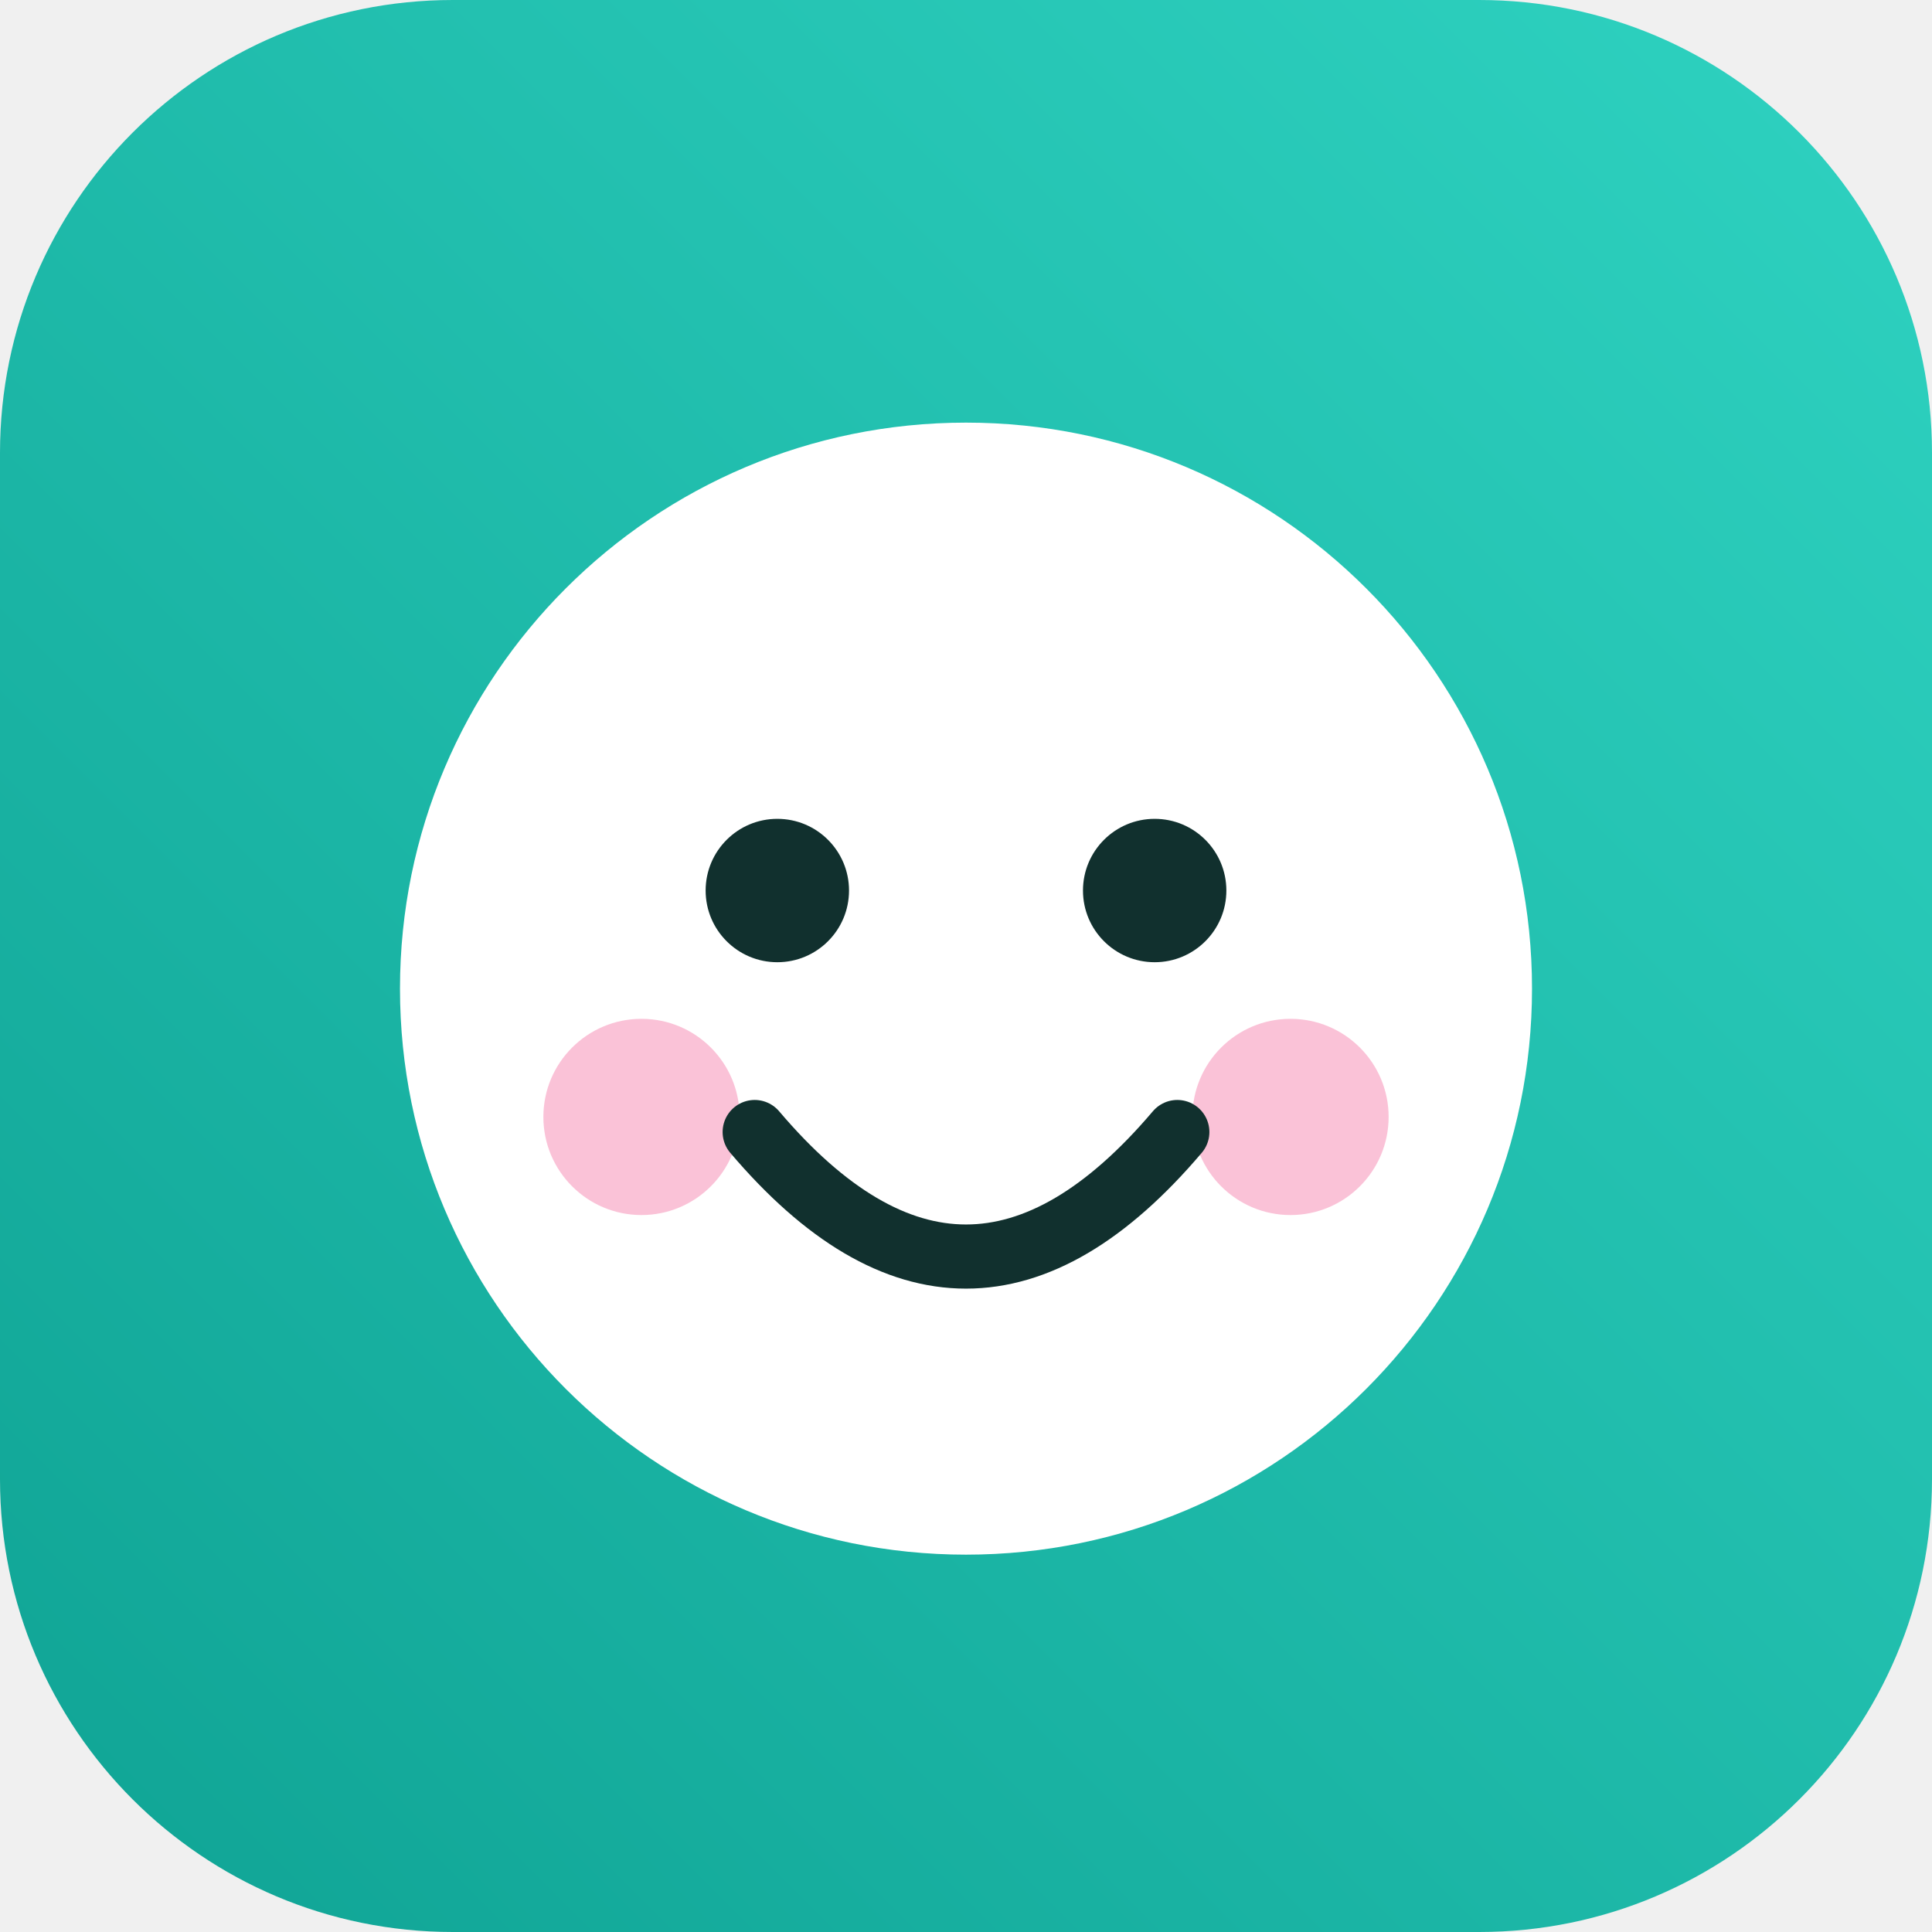
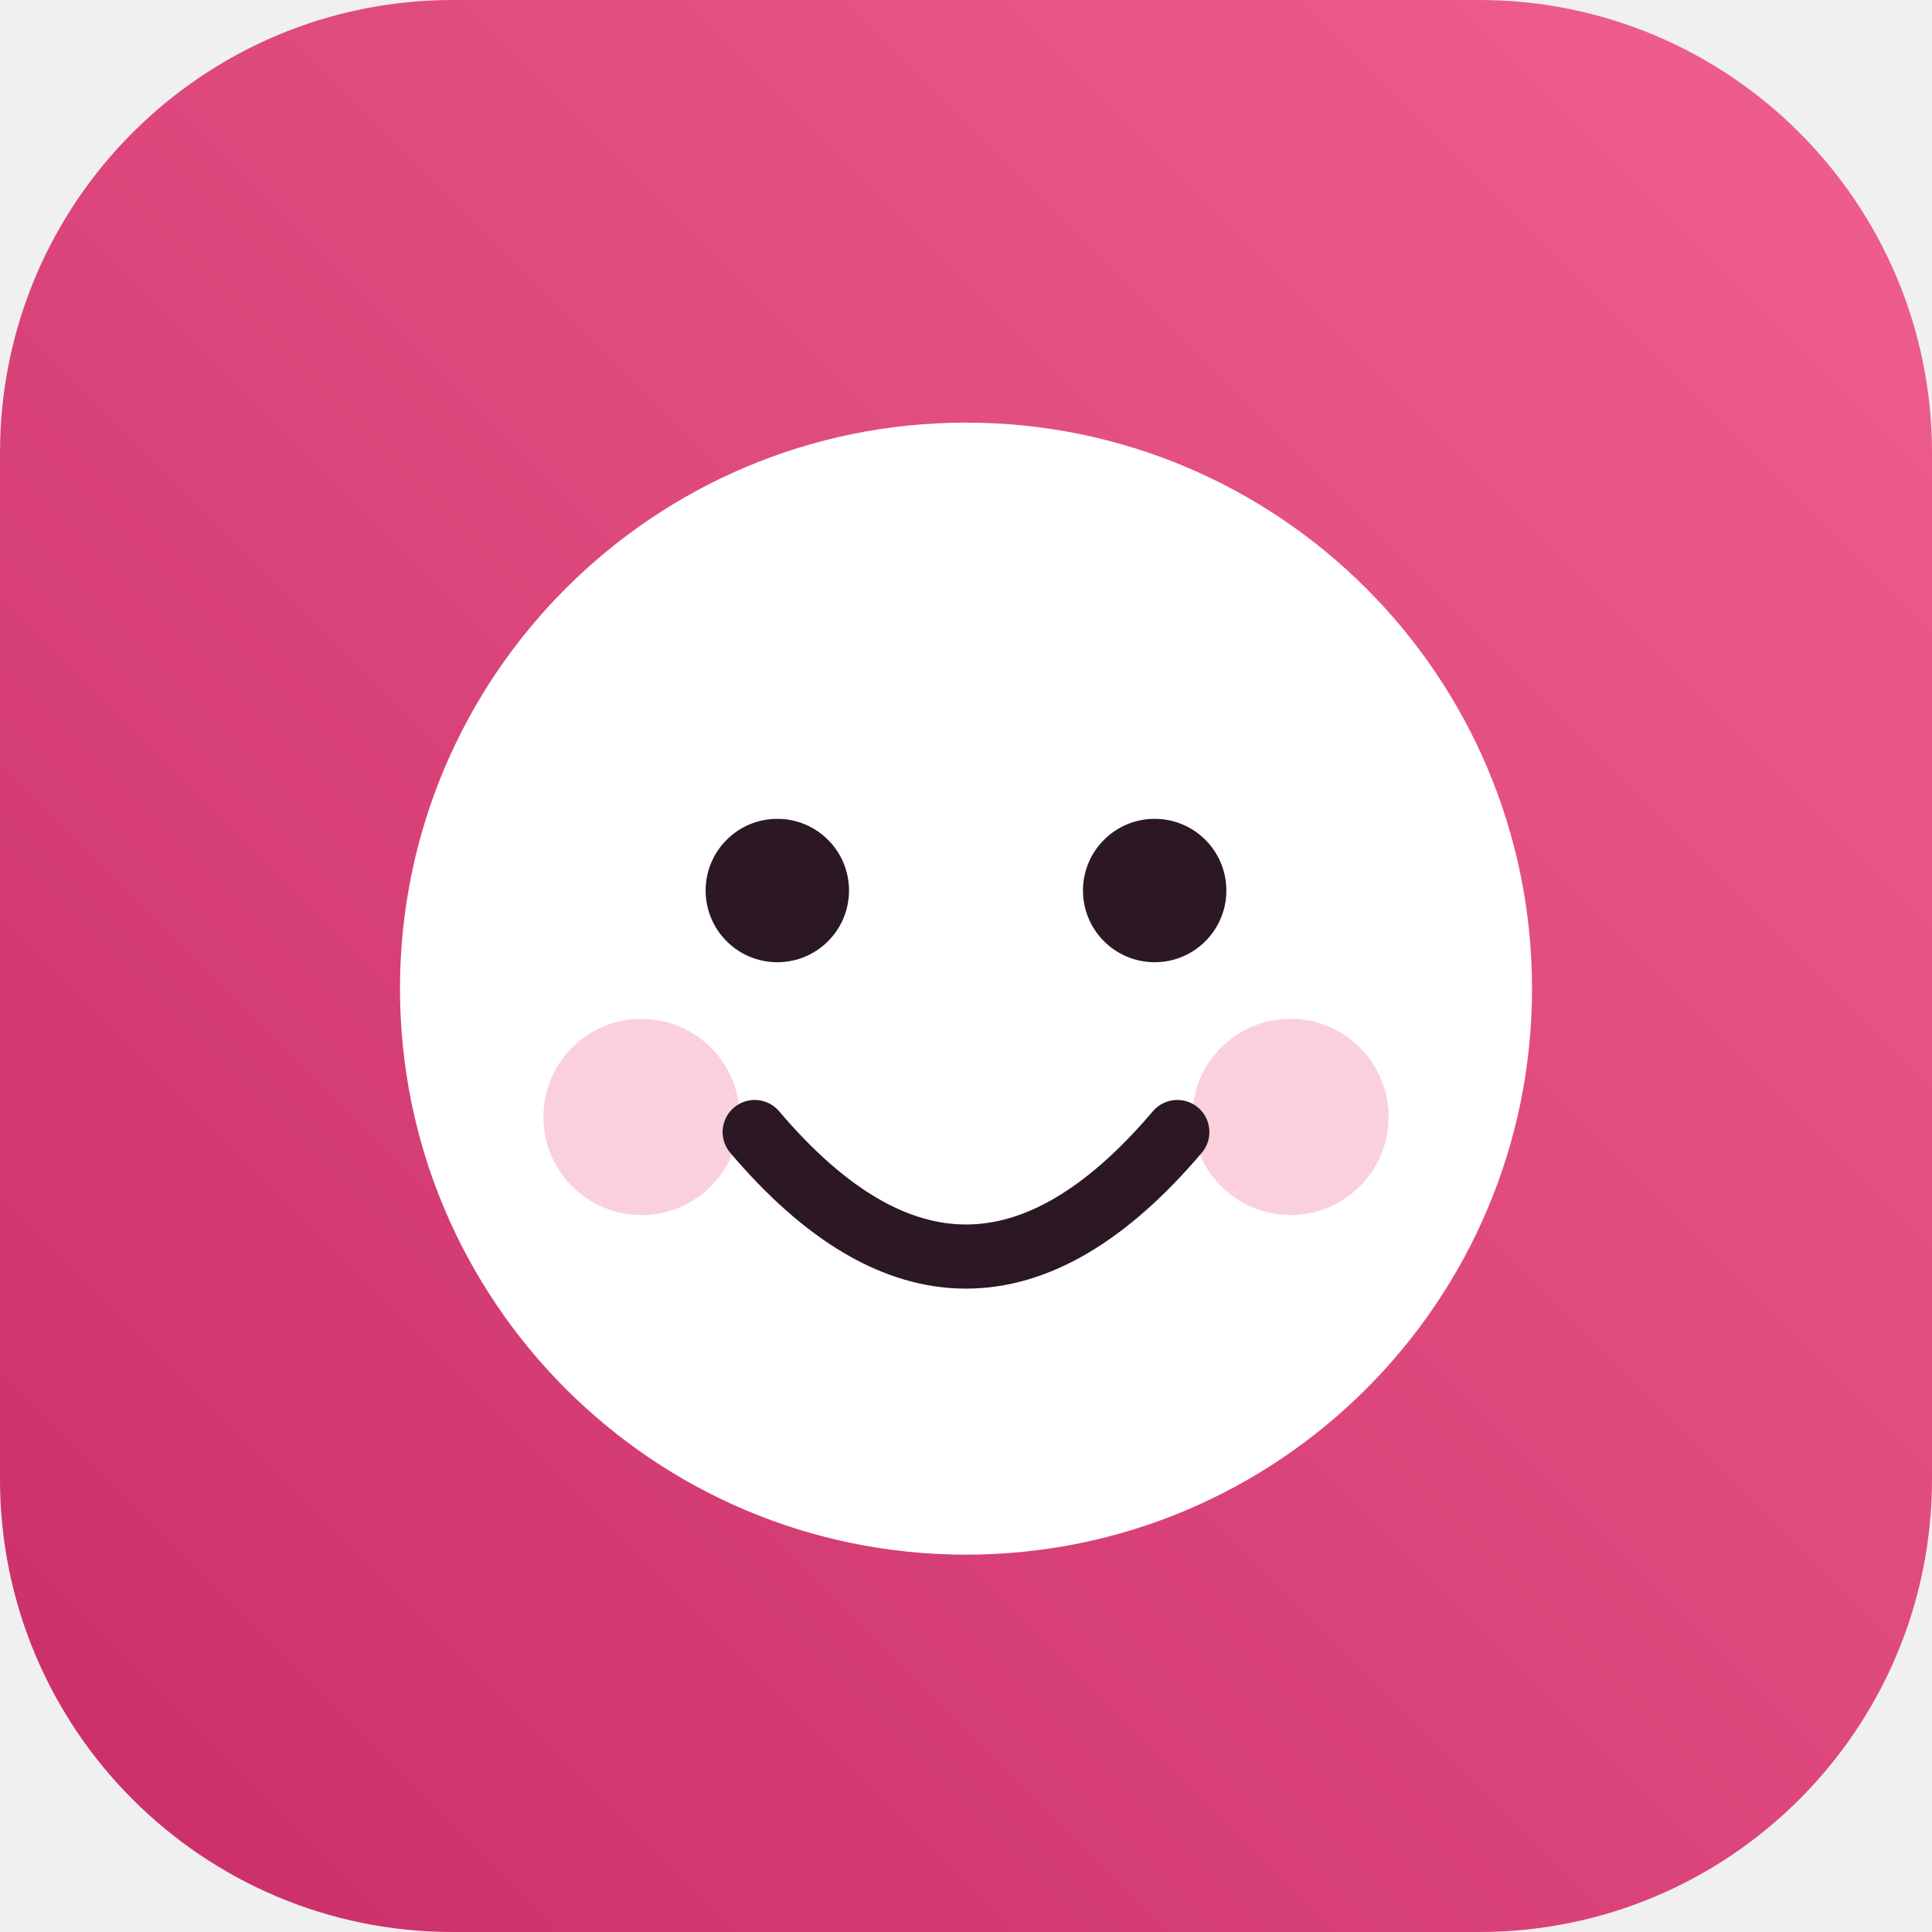
<svg xmlns="http://www.w3.org/2000/svg" viewBox="0 0 512 512">
  <defs>
    <linearGradient id="g" x1="0" y1="1" x2="1" y2="0">
-       <stop offset="0" stop-color="#0FA394" />
-       <stop offset="1" stop-color="#2FD3C1" />
+       <stop offset="0" stop-color="#C92D69" />
+       <stop offset="1" stop-color="#F0608F" />
    </linearGradient>
  </defs>
  <rect width="512" height="512" rx="120" fill="url(#g)" />
  <circle cx="256" cy="262" r="150" fill="#fff" />
-   <circle cx="206" cy="236" r="19" fill="#11302E" />
-   <circle cx="306" cy="236" r="19" fill="#11302E" />
-   <circle cx="170" cy="296" r="26" fill="#F0508C" opacity=".35" />
-   <circle cx="342" cy="296" r="26" fill="#F0508C" opacity=".35" />
-   <path d="M200 300 Q256 366 312 300" fill="none" stroke="#11302E" stroke-width="17" stroke-linecap="round" />
+   <circle cx="206" cy="236" r="19" fill="#2B1824" />
+   <circle cx="306" cy="236" r="19" fill="#2B1824" />
+   <circle cx="170" cy="296" r="26" fill="#F4789F" opacity=".35" />
+   <circle cx="342" cy="296" r="26" fill="#F4789F" opacity=".35" />
+   <path d="M200 300 Q256 366 312 300" fill="none" stroke="#2B1824" stroke-width="17" stroke-linecap="round" />
</svg>
